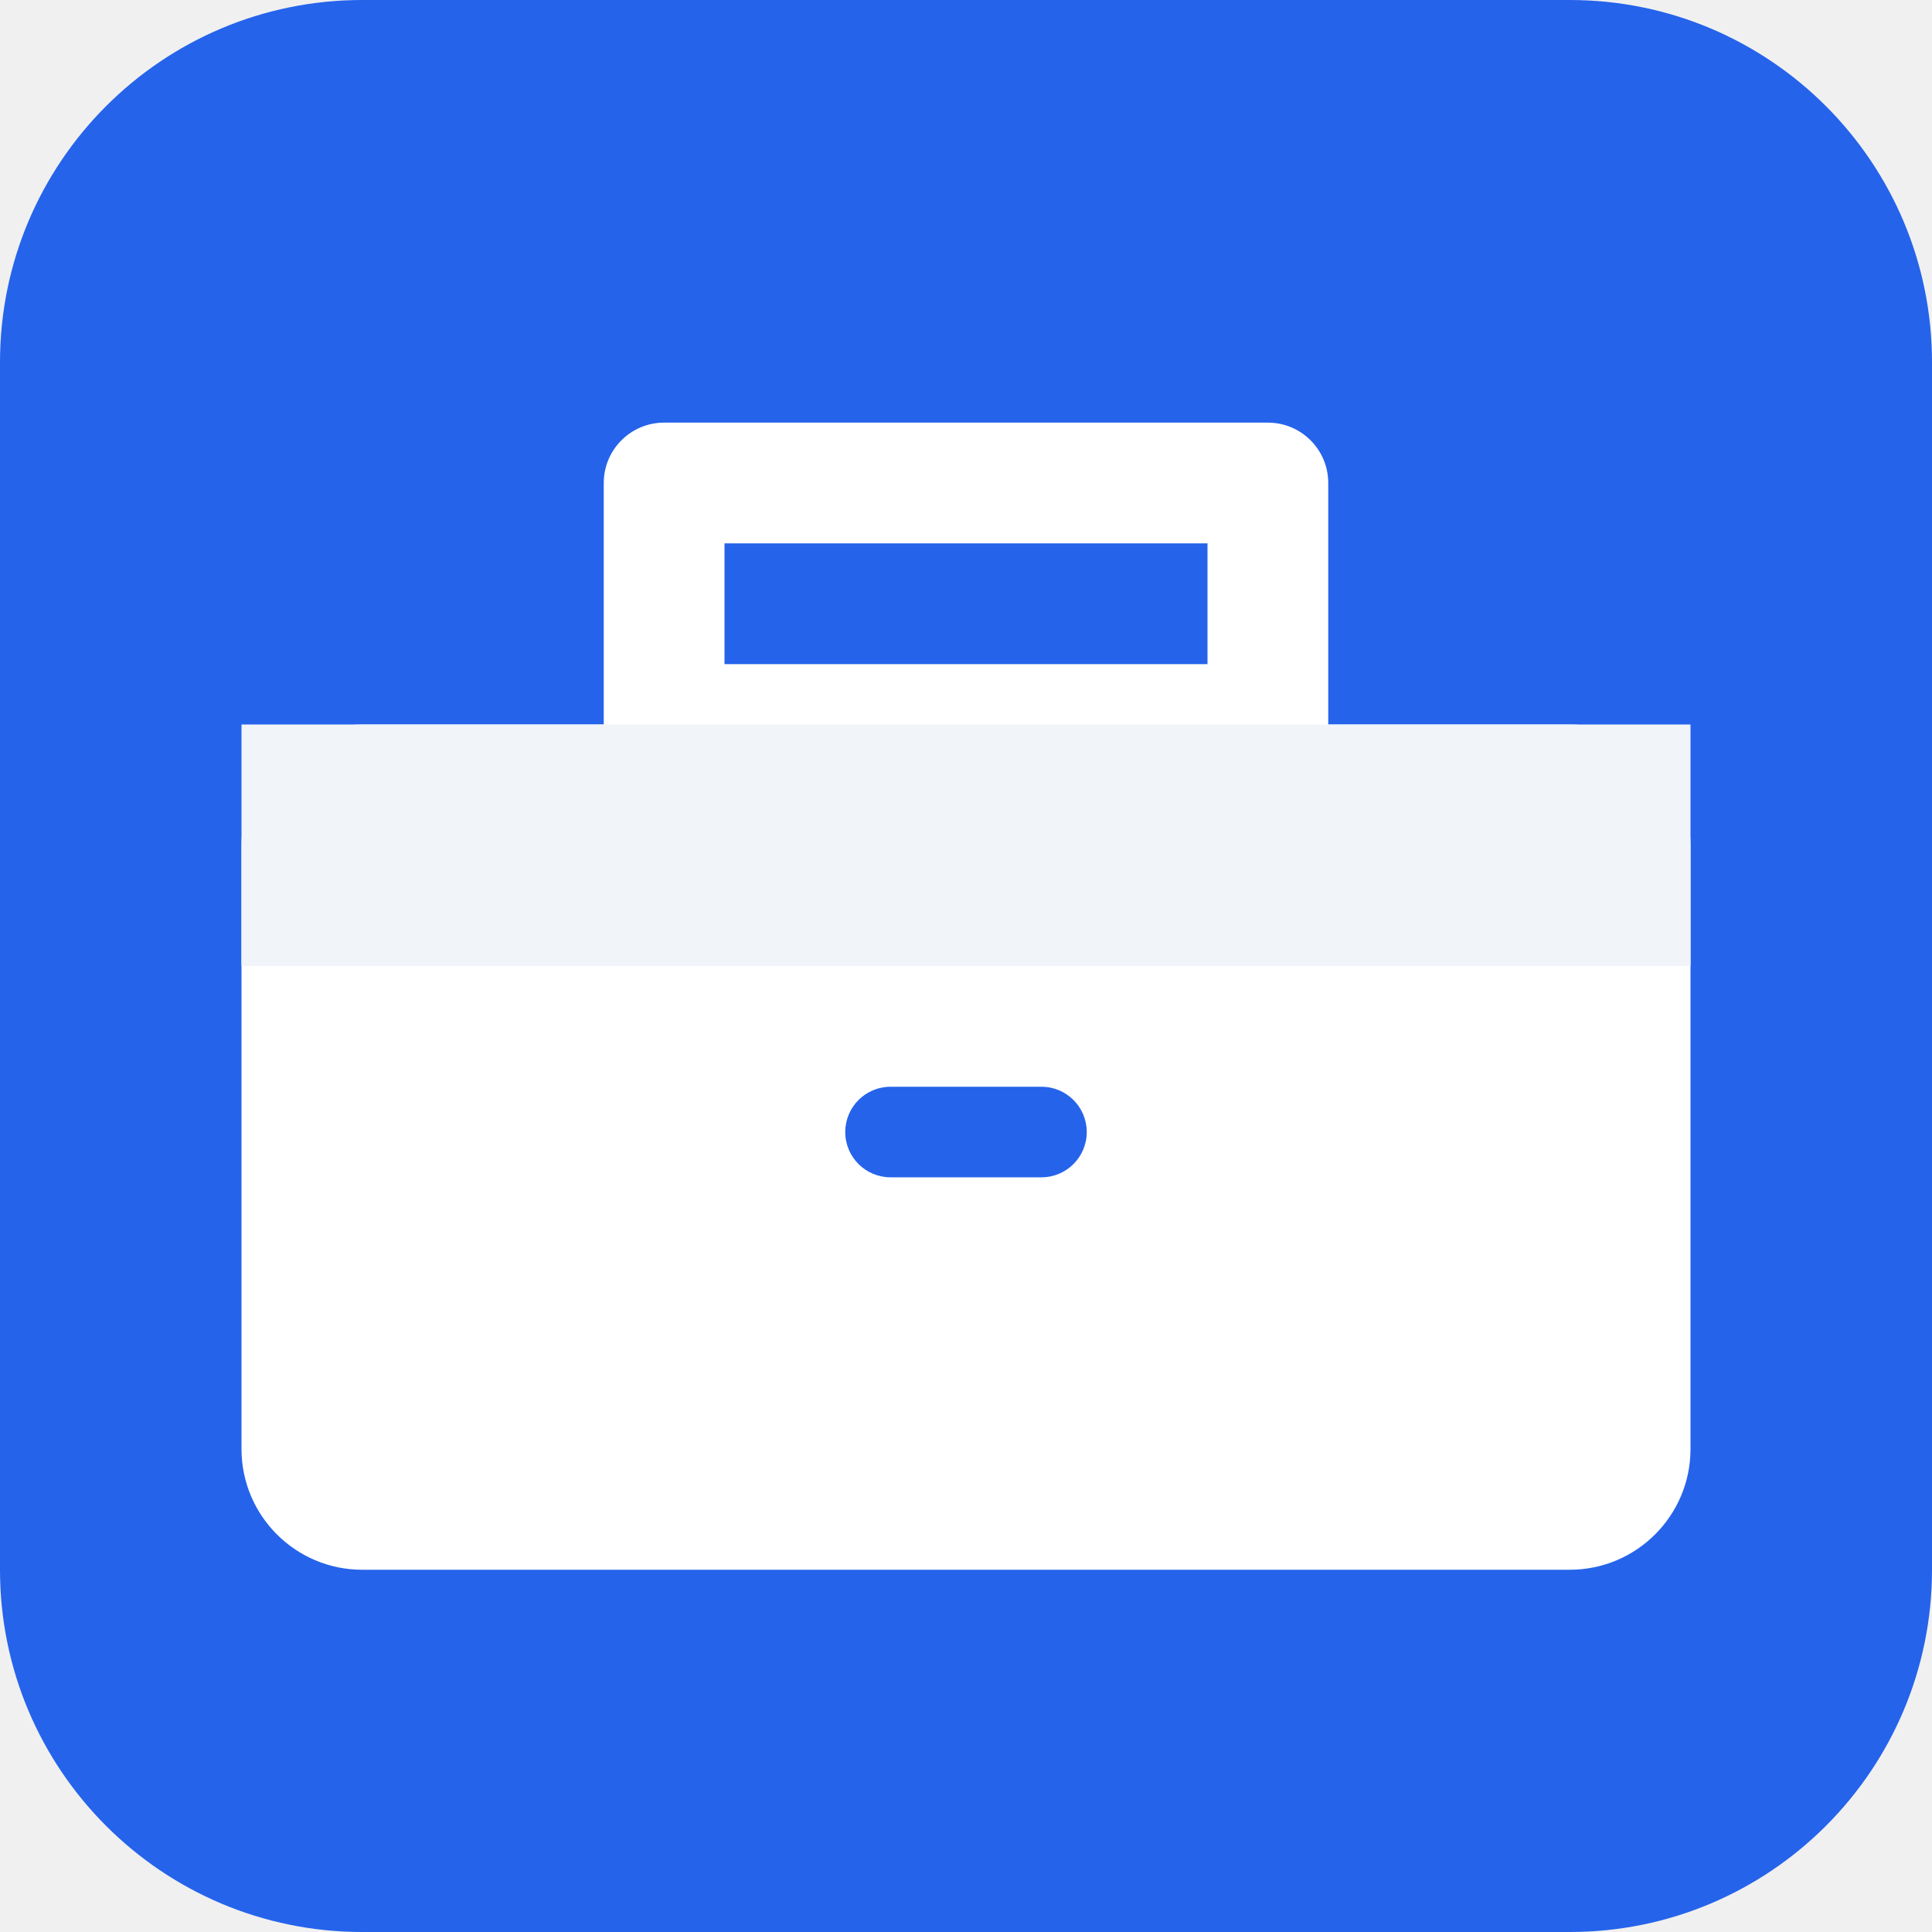
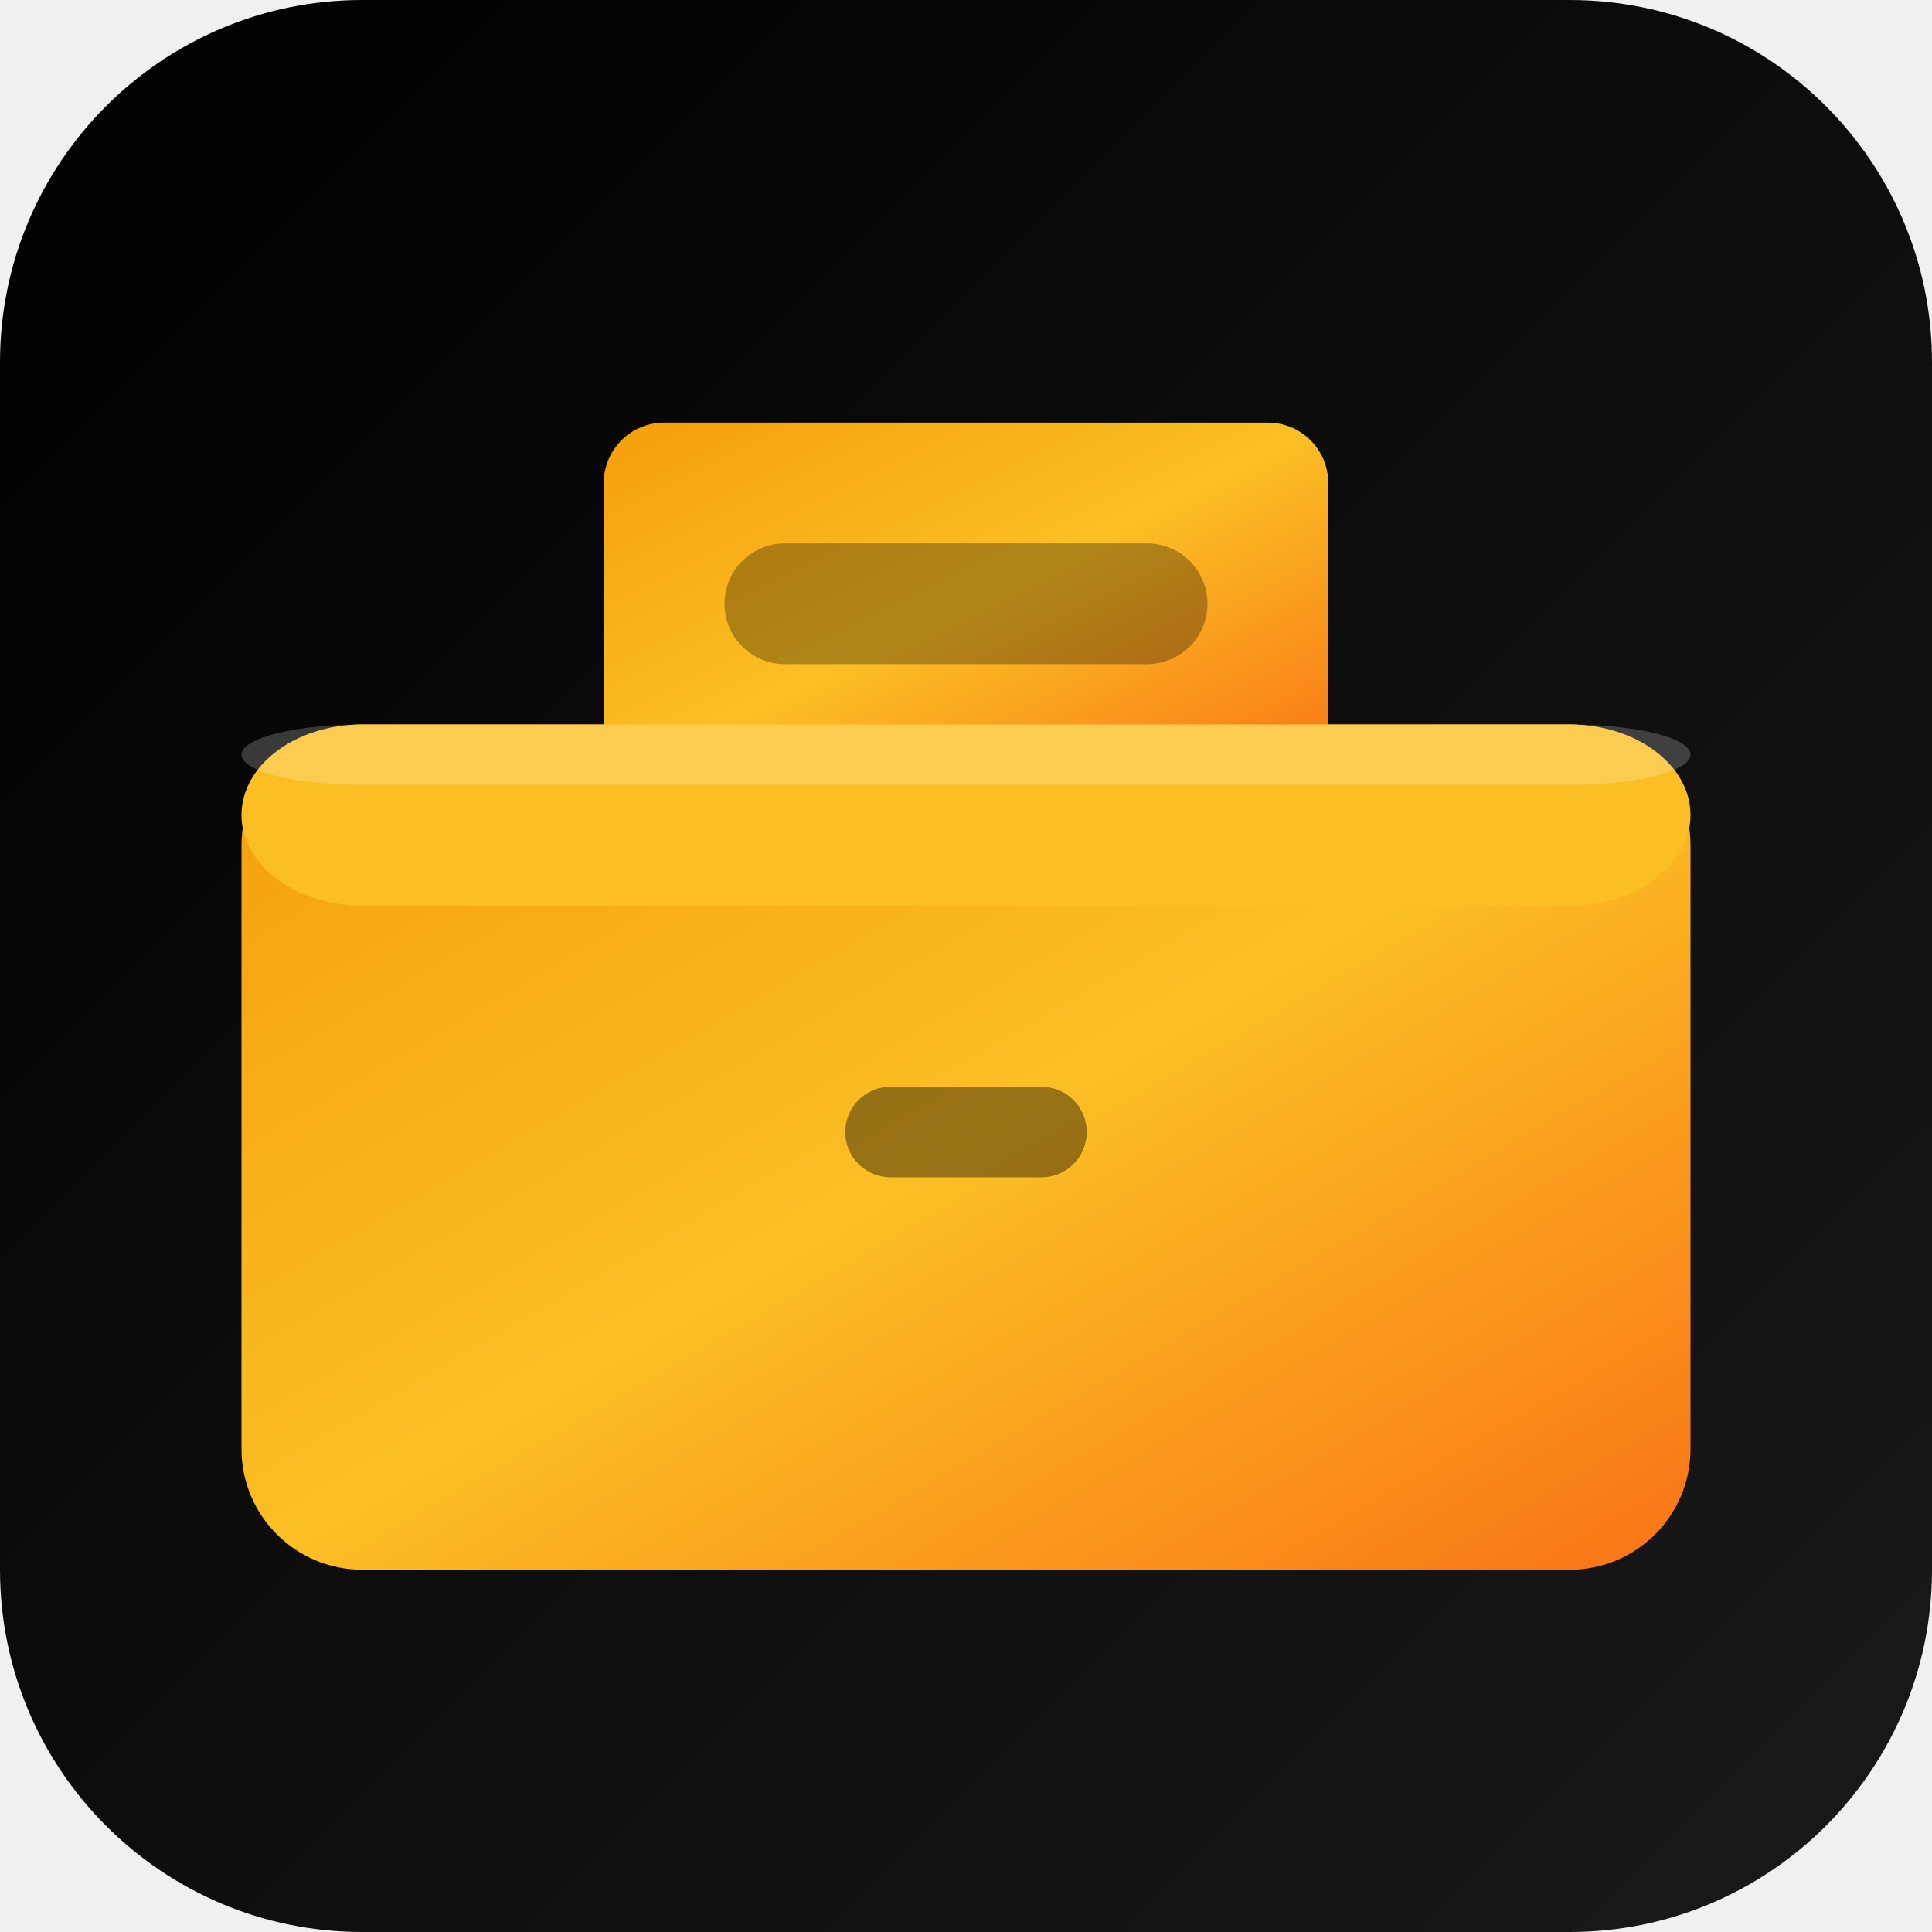
<svg xmlns="http://www.w3.org/2000/svg" width="32" height="32" viewBox="0 0 32 32" fill="none">
-   <rect width="32" height="32" rx="6" fill="#2563eb" />
-   <rect x="4" y="12" width="24" height="14" rx="2" fill="white" />
-   <rect x="10" y="7" width="12" height="6" rx="1" fill="white" />
-   <rect x="12" y="9" width="8" height="2" fill="#2563eb" />
-   <rect x="4" y="12" width="24" height="4" fill="#f1f5f9" />
-   <rect x="14" y="18" width="4" height="1.5" rx="0.75" fill="#2563eb" />
+   <defs>
+     <linearGradient id="bg" x1="0%" y1="0%" x2="100%" y2="100%">
+       <stop offset="0%" style="stop-color:#000000;stop-opacity:1" />
+       <stop offset="100%" style="stop-color:#1a1a1a;stop-opacity:1" />
+     </linearGradient>
+     <linearGradient id="briefcase" x1="0%" y1="0%" x2="100%" y2="100%">
+       <stop offset="0%" style="stop-color:#f59e0b;stop-opacity:1" />
+       <stop offset="50%" style="stop-color:#fbbf24;stop-opacity:1" />
+       <stop offset="100%" style="stop-color:#f97316;stop-opacity:1" />
+     </linearGradient>
+   </defs>
+   <rect width="32" height="32" rx="6" fill="url(#bg)" />
+   <rect x="4" y="12" width="24" height="14" rx="2" fill="url(#briefcase)" />
+   <rect x="10" y="7" width="12" height="6" rx="1" fill="url(#briefcase)" />
+   <rect x="12" y="9" width="8" height="2" rx="1" fill="#000000" opacity="0.3" />
+   <rect x="4" y="12" width="24" height="3" rx="2" fill="#fbbf24" />
+   <rect x="14" y="18" width="4" height="1.5" rx="0.75" fill="#000000" opacity="0.4" />
+   <rect x="4" y="12" width="24" height="1" rx="2" fill="#ffffff" opacity="0.2" />
</svg>
